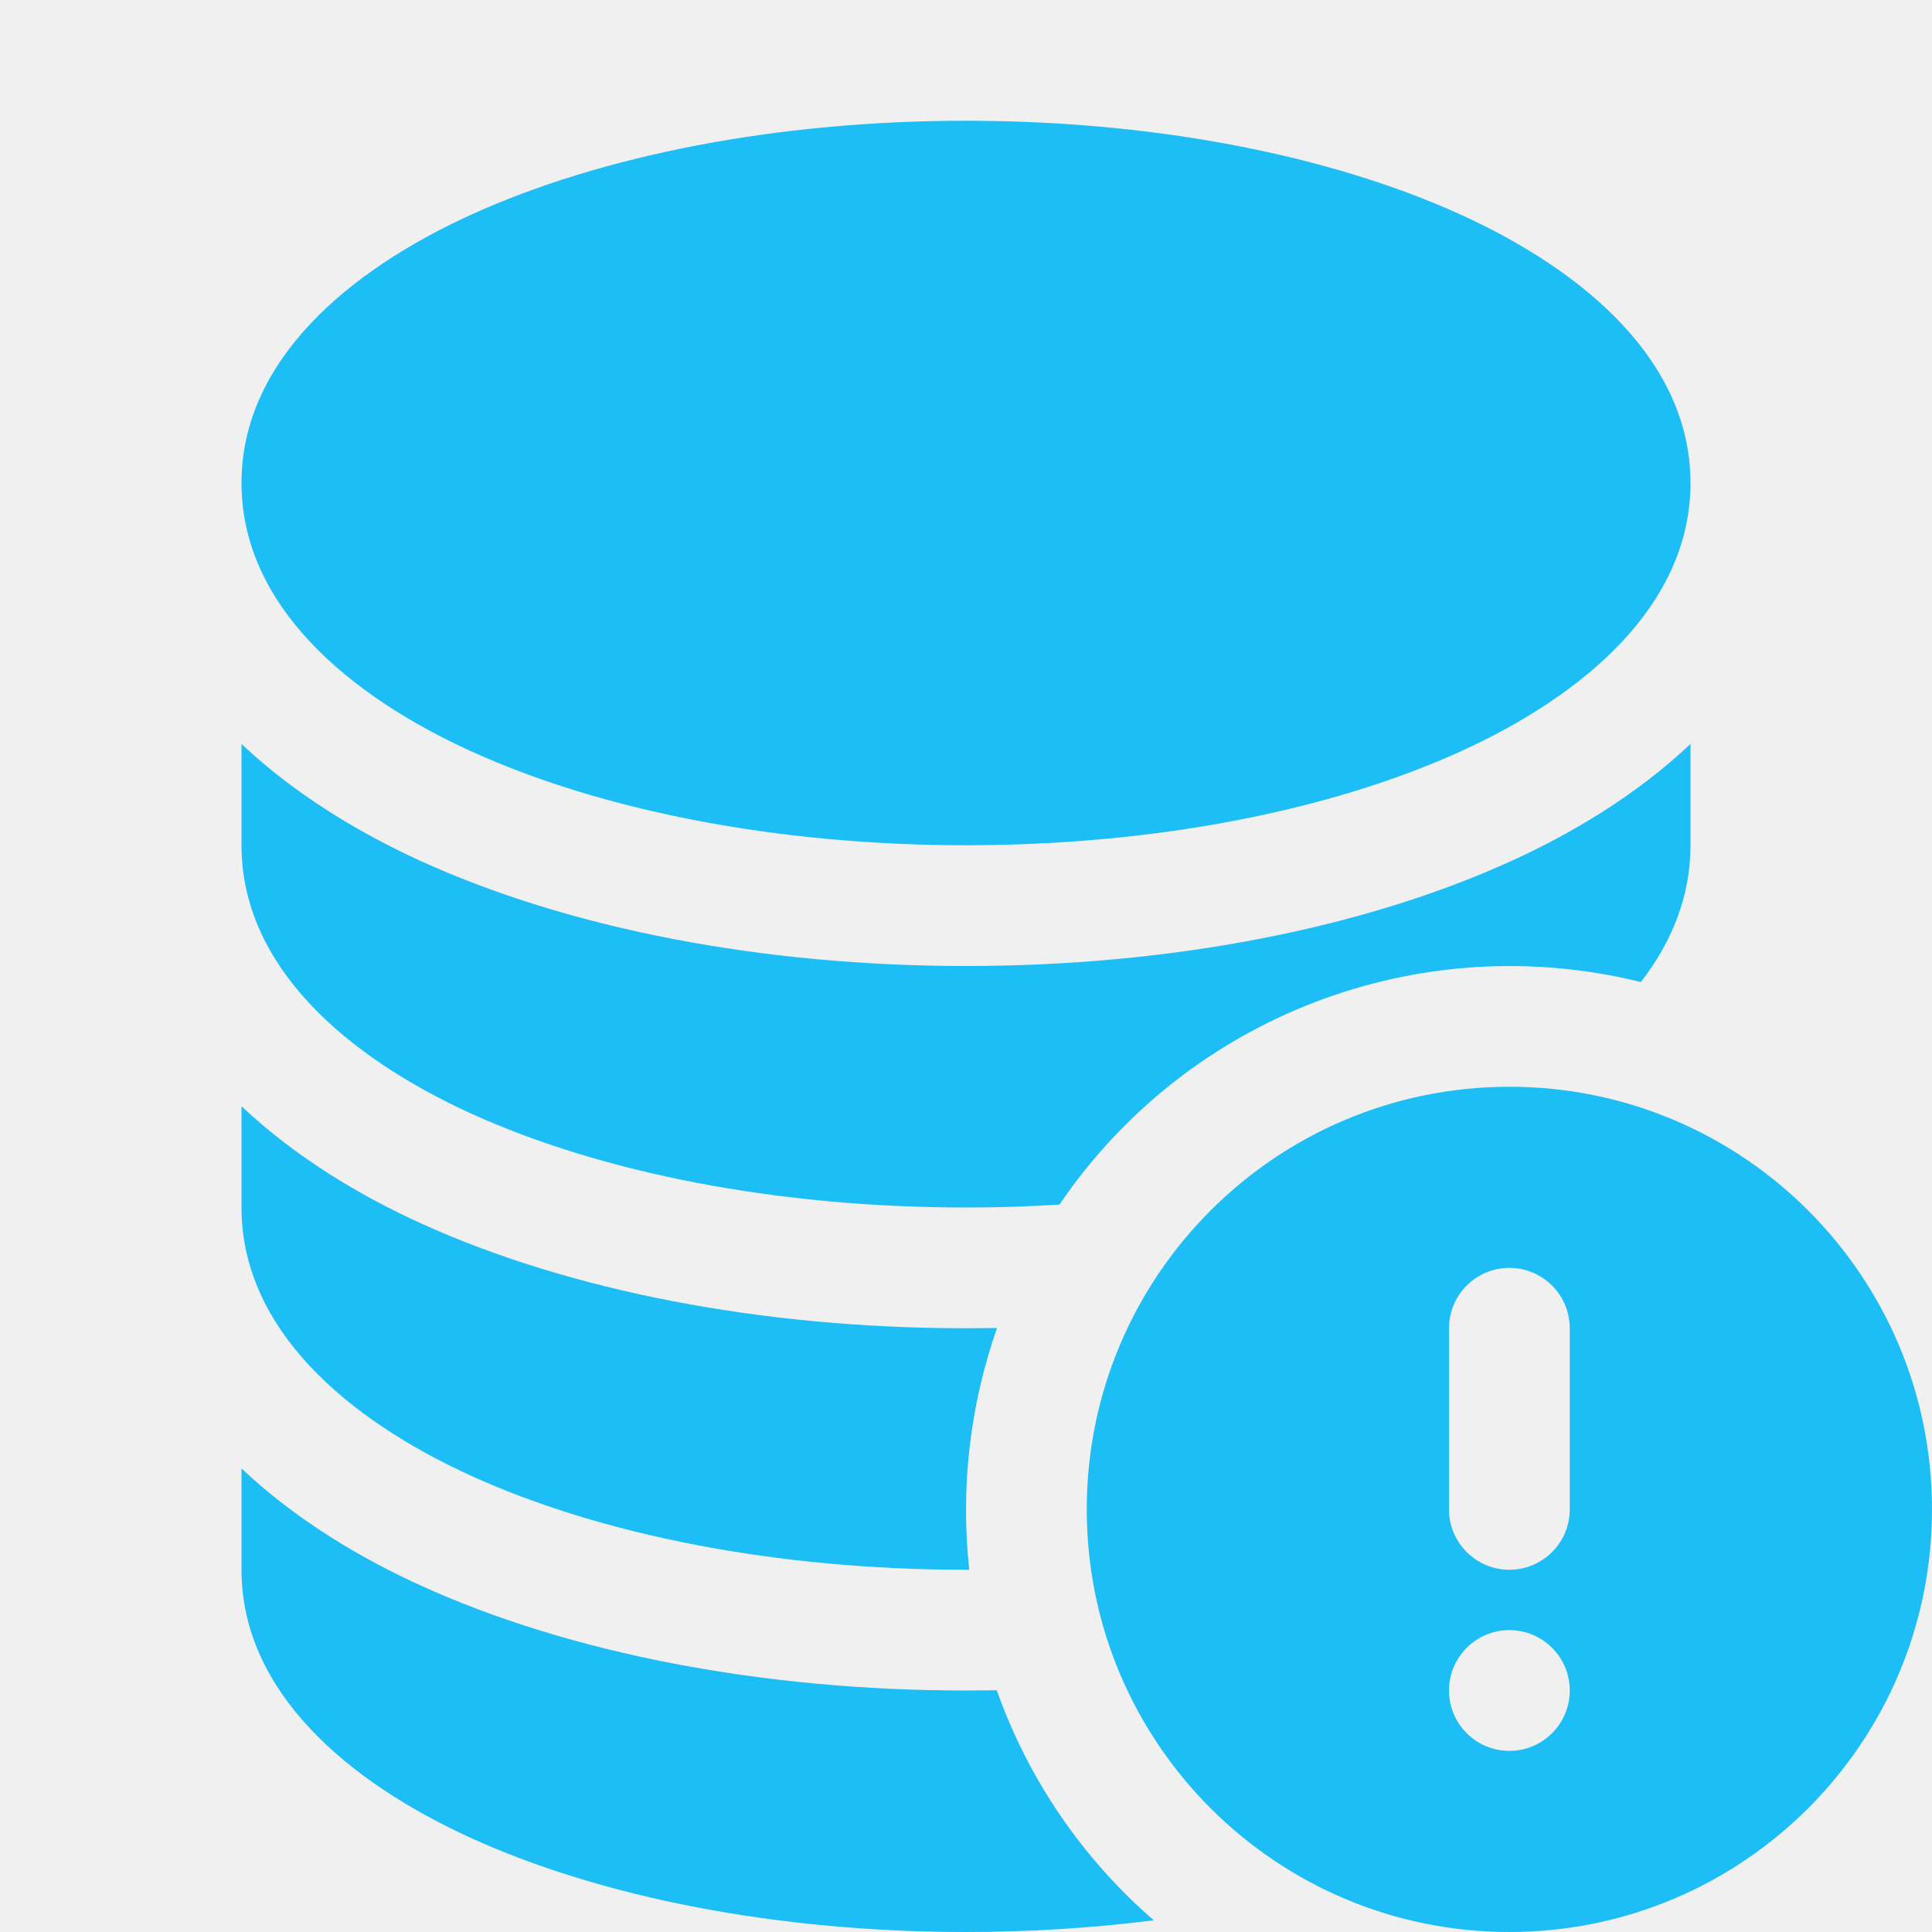
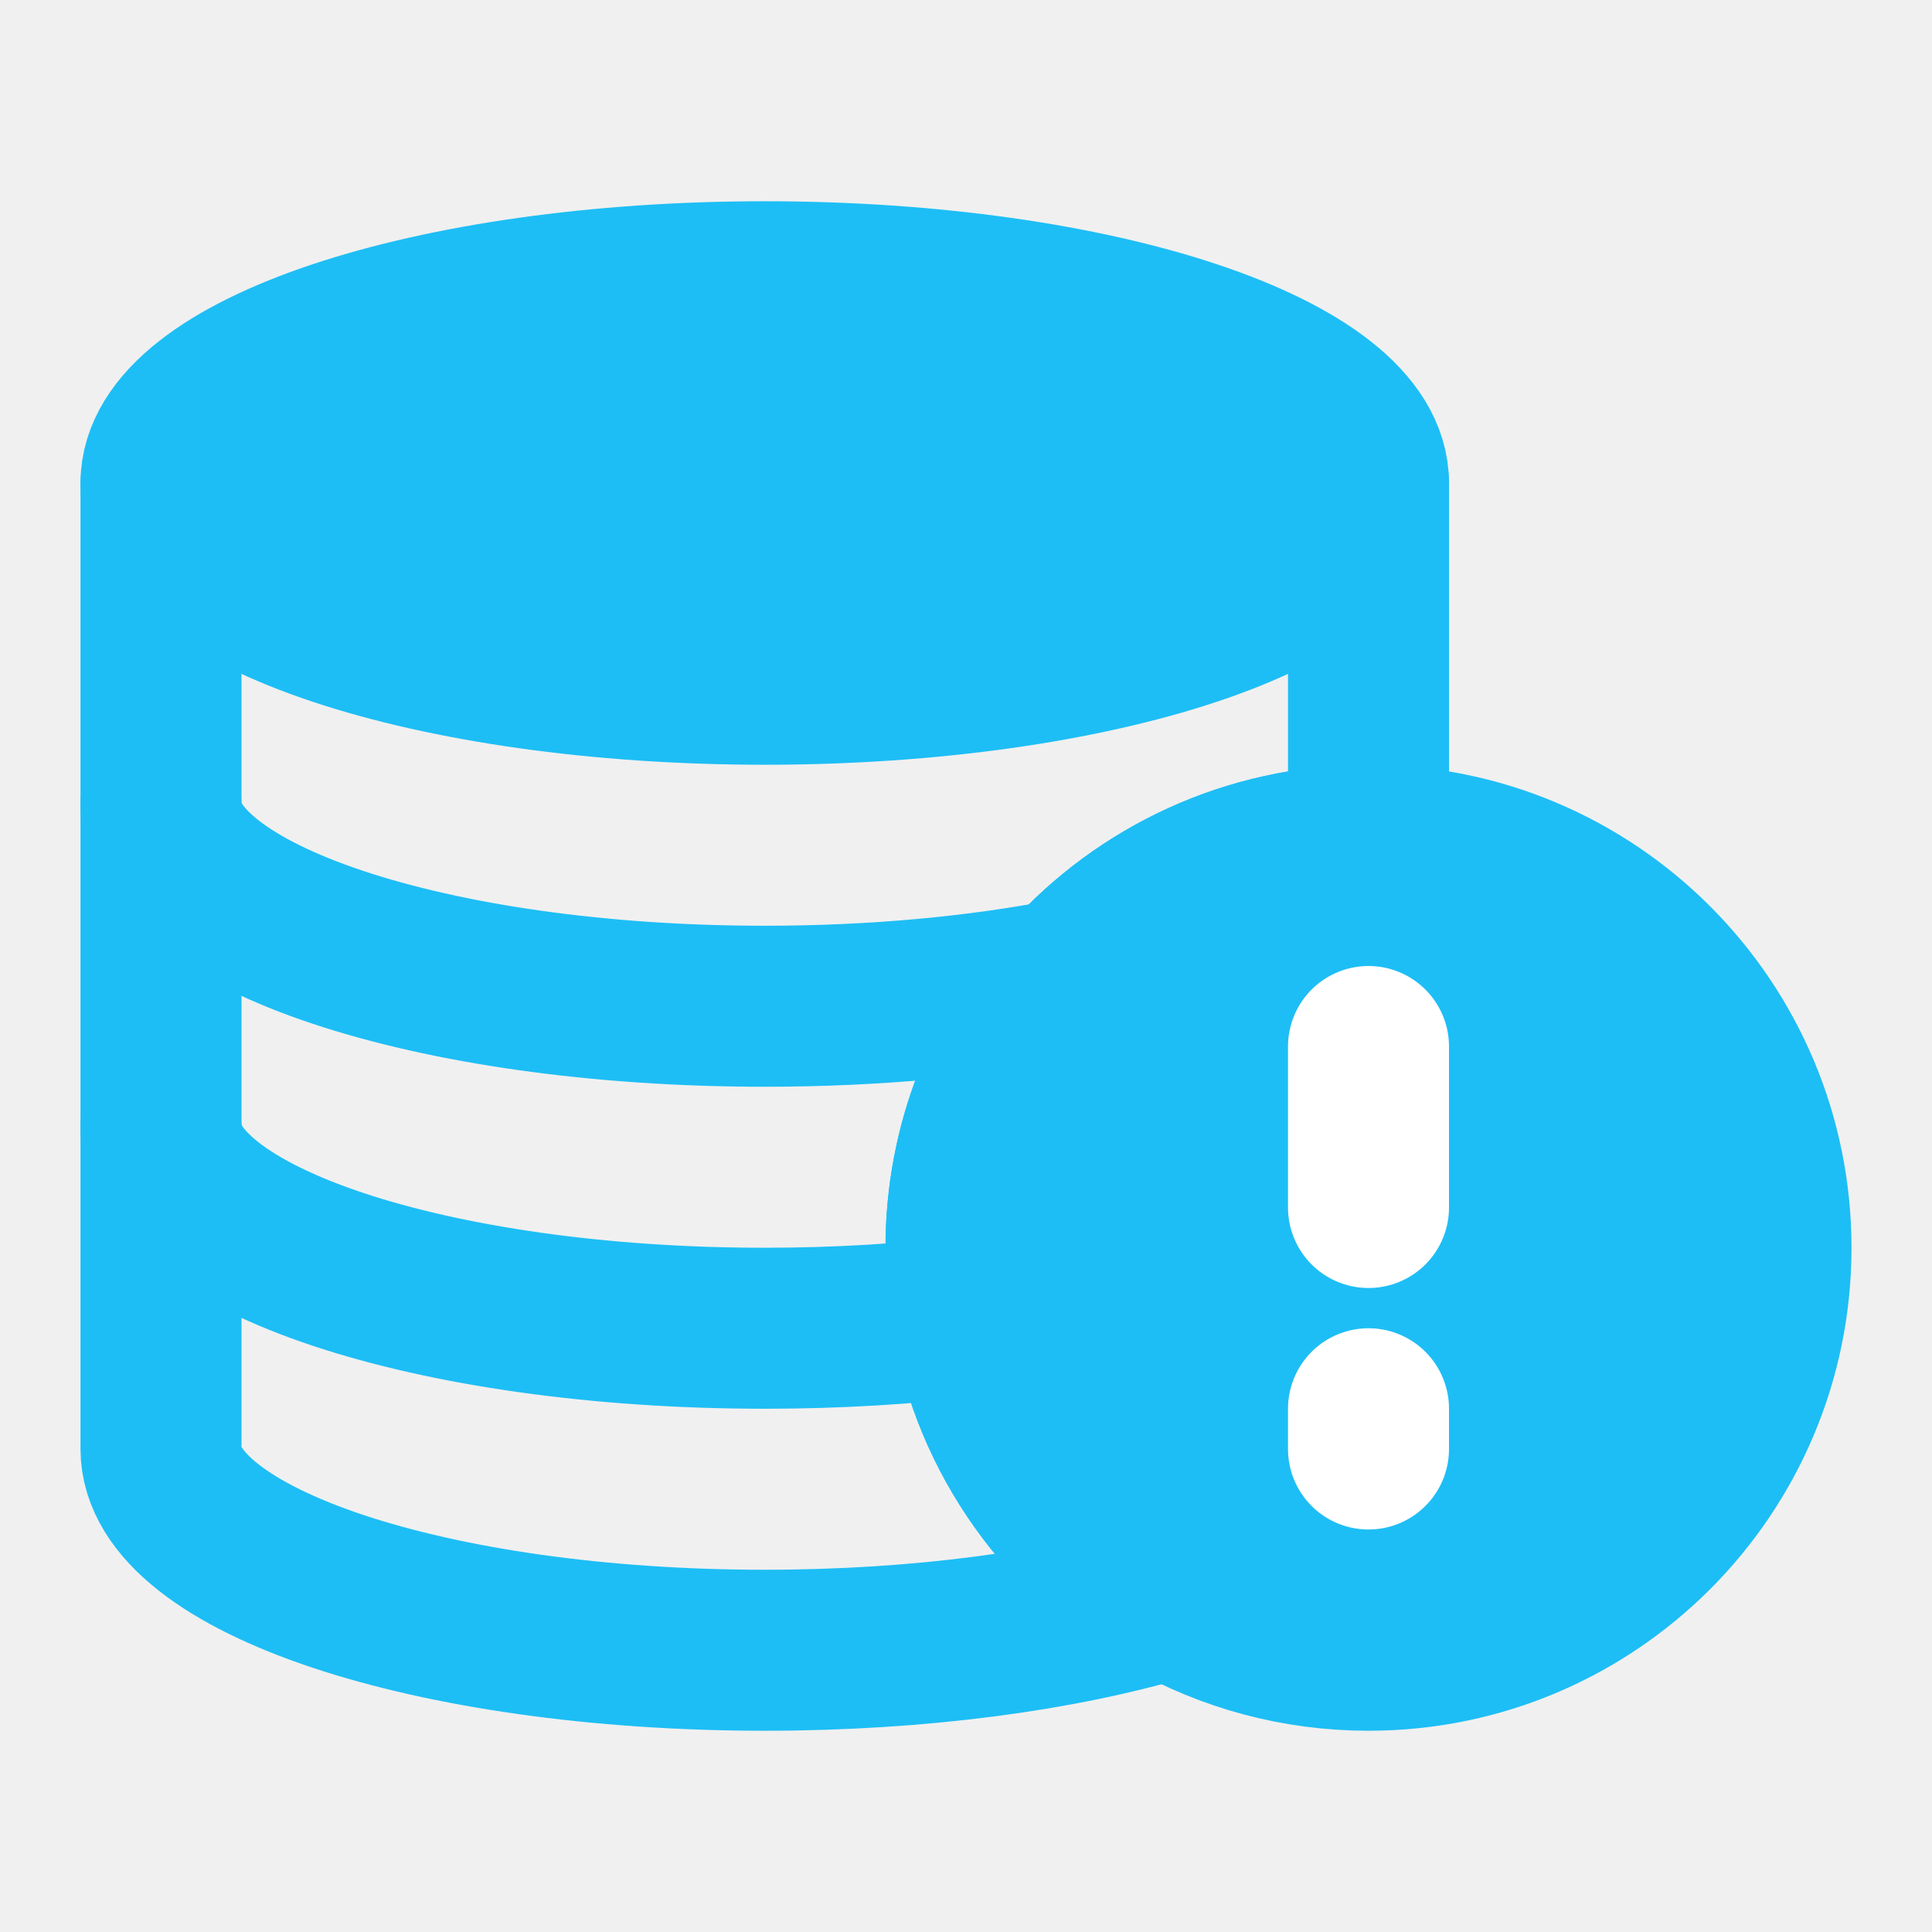
- <svg xmlns="http://www.w3.org/2000/svg" width="16" height="16" xml:space="preserve" overflow="hidden">
-   <defs>
-     <clipPath id="clip0">
-       <rect x="634" y="220" width="16" height="16" />
-     </clipPath>
-   </defs>
-   <g clip-path="url(#clip0)" transform="translate(-634 -220)">
-     <path d="M642 221C640.427 221 638.978 221.289 637.904 221.777 636.875 222.245 636 222.993 636 224 636 225.007 636.875 225.755 637.904 226.223 638.978 226.711 640.427 227 642 227 643.573 227 645.022 226.711 646.096 226.223 647.125 225.755 648 225.007 648 224 648 222.993 647.125 222.245 646.096 221.777 645.022 221.289 643.573 221 642 221Z" fill="#1DBEF5" />
-     <path d="M636 227 636 226.161C636.457 226.593 637.004 226.912 637.49 227.133 638.722 227.693 640.318 228 642 228 643.682 228 645.278 227.693 646.51 227.133 646.996 226.913 647.543 226.593 648 226.161L648 227C648 227.424 647.845 227.802 647.589 228.133 645.756 227.679 643.835 228.414 642.774 229.976 642.516 229.992 642.258 230 642 230 640.427 230 638.978 229.711 637.904 229.223 636.875 228.755 636 228.007 636 227ZM642.257 230.998 642 231C640.318 231 638.722 230.693 637.49 230.133 637.004 229.913 636.457 229.593 636 229.161L636 230C636 231.007 636.875 231.755 637.904 232.223 638.978 232.711 640.427 233 642 233L642.027 233C641.953 232.324 642.032 231.64 642.257 230.998ZM642.255 233.998 642 234C640.318 234 638.722 233.693 637.49 233.133 637.004 232.913 636.457 232.593 636 232.161L636 233C636 234.007 636.875 234.755 637.904 235.223 638.978 235.711 640.427 236 642 236 642.536 236 643.058 235.966 643.555 235.903 642.964 235.391 642.516 234.735 642.255 233.998Z" fill="#1DBEF5" />
-     <path d="M650 232.5C650 234.433 648.433 236 646.5 236 644.567 236 643 234.433 643 232.5 643 230.567 644.567 229 646.5 229 648.433 229 650 230.567 650 232.5ZM646.5 230.5C646.776 230.5 647 230.724 647 231L647 232.5C647 232.776 646.776 233 646.5 233 646.224 233 646 232.776 646 232.5L646 231C646 230.724 646.224 230.5 646.5 230.5ZM646.5 234.5C646.776 234.5 647 234.276 647 234 647 233.724 646.776 233.5 646.5 233.5 646.224 233.5 646 233.724 646 234 646 234.276 646.224 234.5 646.5 234.5Z" fill="#1DBEF5" fill-rule="evenodd" />
-   </g>
+ <svg xmlns="http://www.w3.org/2000/svg" width="16" height="16" viewBox="0 0 48 48" fill="none">
+   <path d="M34 12V20V21C31.045 21 28.389 22.282 26.558 24.32C24.968 26.091 24 28.432 24 31C24 31.579 24.049 32.146 24.144 32.698C24.658 35.705 26.514 38.253 29.074 39.705C26.412 40.51 22.878 41 19 41C10.716 41 4 38.761 4 36V28V20V12" stroke="#1DBEF5" stroke-width="4" stroke-linecap="round" stroke-linejoin="bevel" />
+   <path d="M44 31C44 36.523 39.523 41 34 41C32.209 41 30.528 40.529 29.074 39.705C26.514 38.253 24.658 35.705 24.144 32.698C24.049 32.146 24 31.579 24 31C24 28.432 24.968 26.091 26.558 24.32C28.389 22.282 31.045 21 34 21C39.523 21 44 25.477 44 31Z" fill="#1DBEF5" stroke="#1DBEF5" stroke-width="4" stroke-linecap="round" stroke-linejoin="bevel" />
+   <path d="M34 12C34 14.761 27.284 17 19 17C10.716 17 4 14.761 4 12C4 9.239 10.716 7 19 7C27.284 7 34 9.239 34 12Z" fill="#1DBEF5" stroke="#1DBEF5" stroke-width="4" stroke-linecap="round" stroke-linejoin="bevel" />
+   <path d="M4 28C4 30.761 10.716 33 19 33C20.807 33 22.539 32.894 24.144 32.698" stroke="#1DBEF5" stroke-width="4" stroke-linecap="round" stroke-linejoin="bevel" />
+   <path d="M4 20C4 22.761 10.716 25 19 25C21.756 25 24.339 24.752 26.558 24.32" stroke="#1DBEF5" stroke-width="4" stroke-linecap="round" stroke-linejoin="bevel" />
+   <path d="M34 26V30" stroke="#FFF" stroke-width="4" stroke-linecap="round" stroke-linejoin="bevel" />
+   <path d="M34 35V36" stroke="#FFF" stroke-width="4" stroke-linecap="round" stroke-linejoin="bevel" />
</svg>
